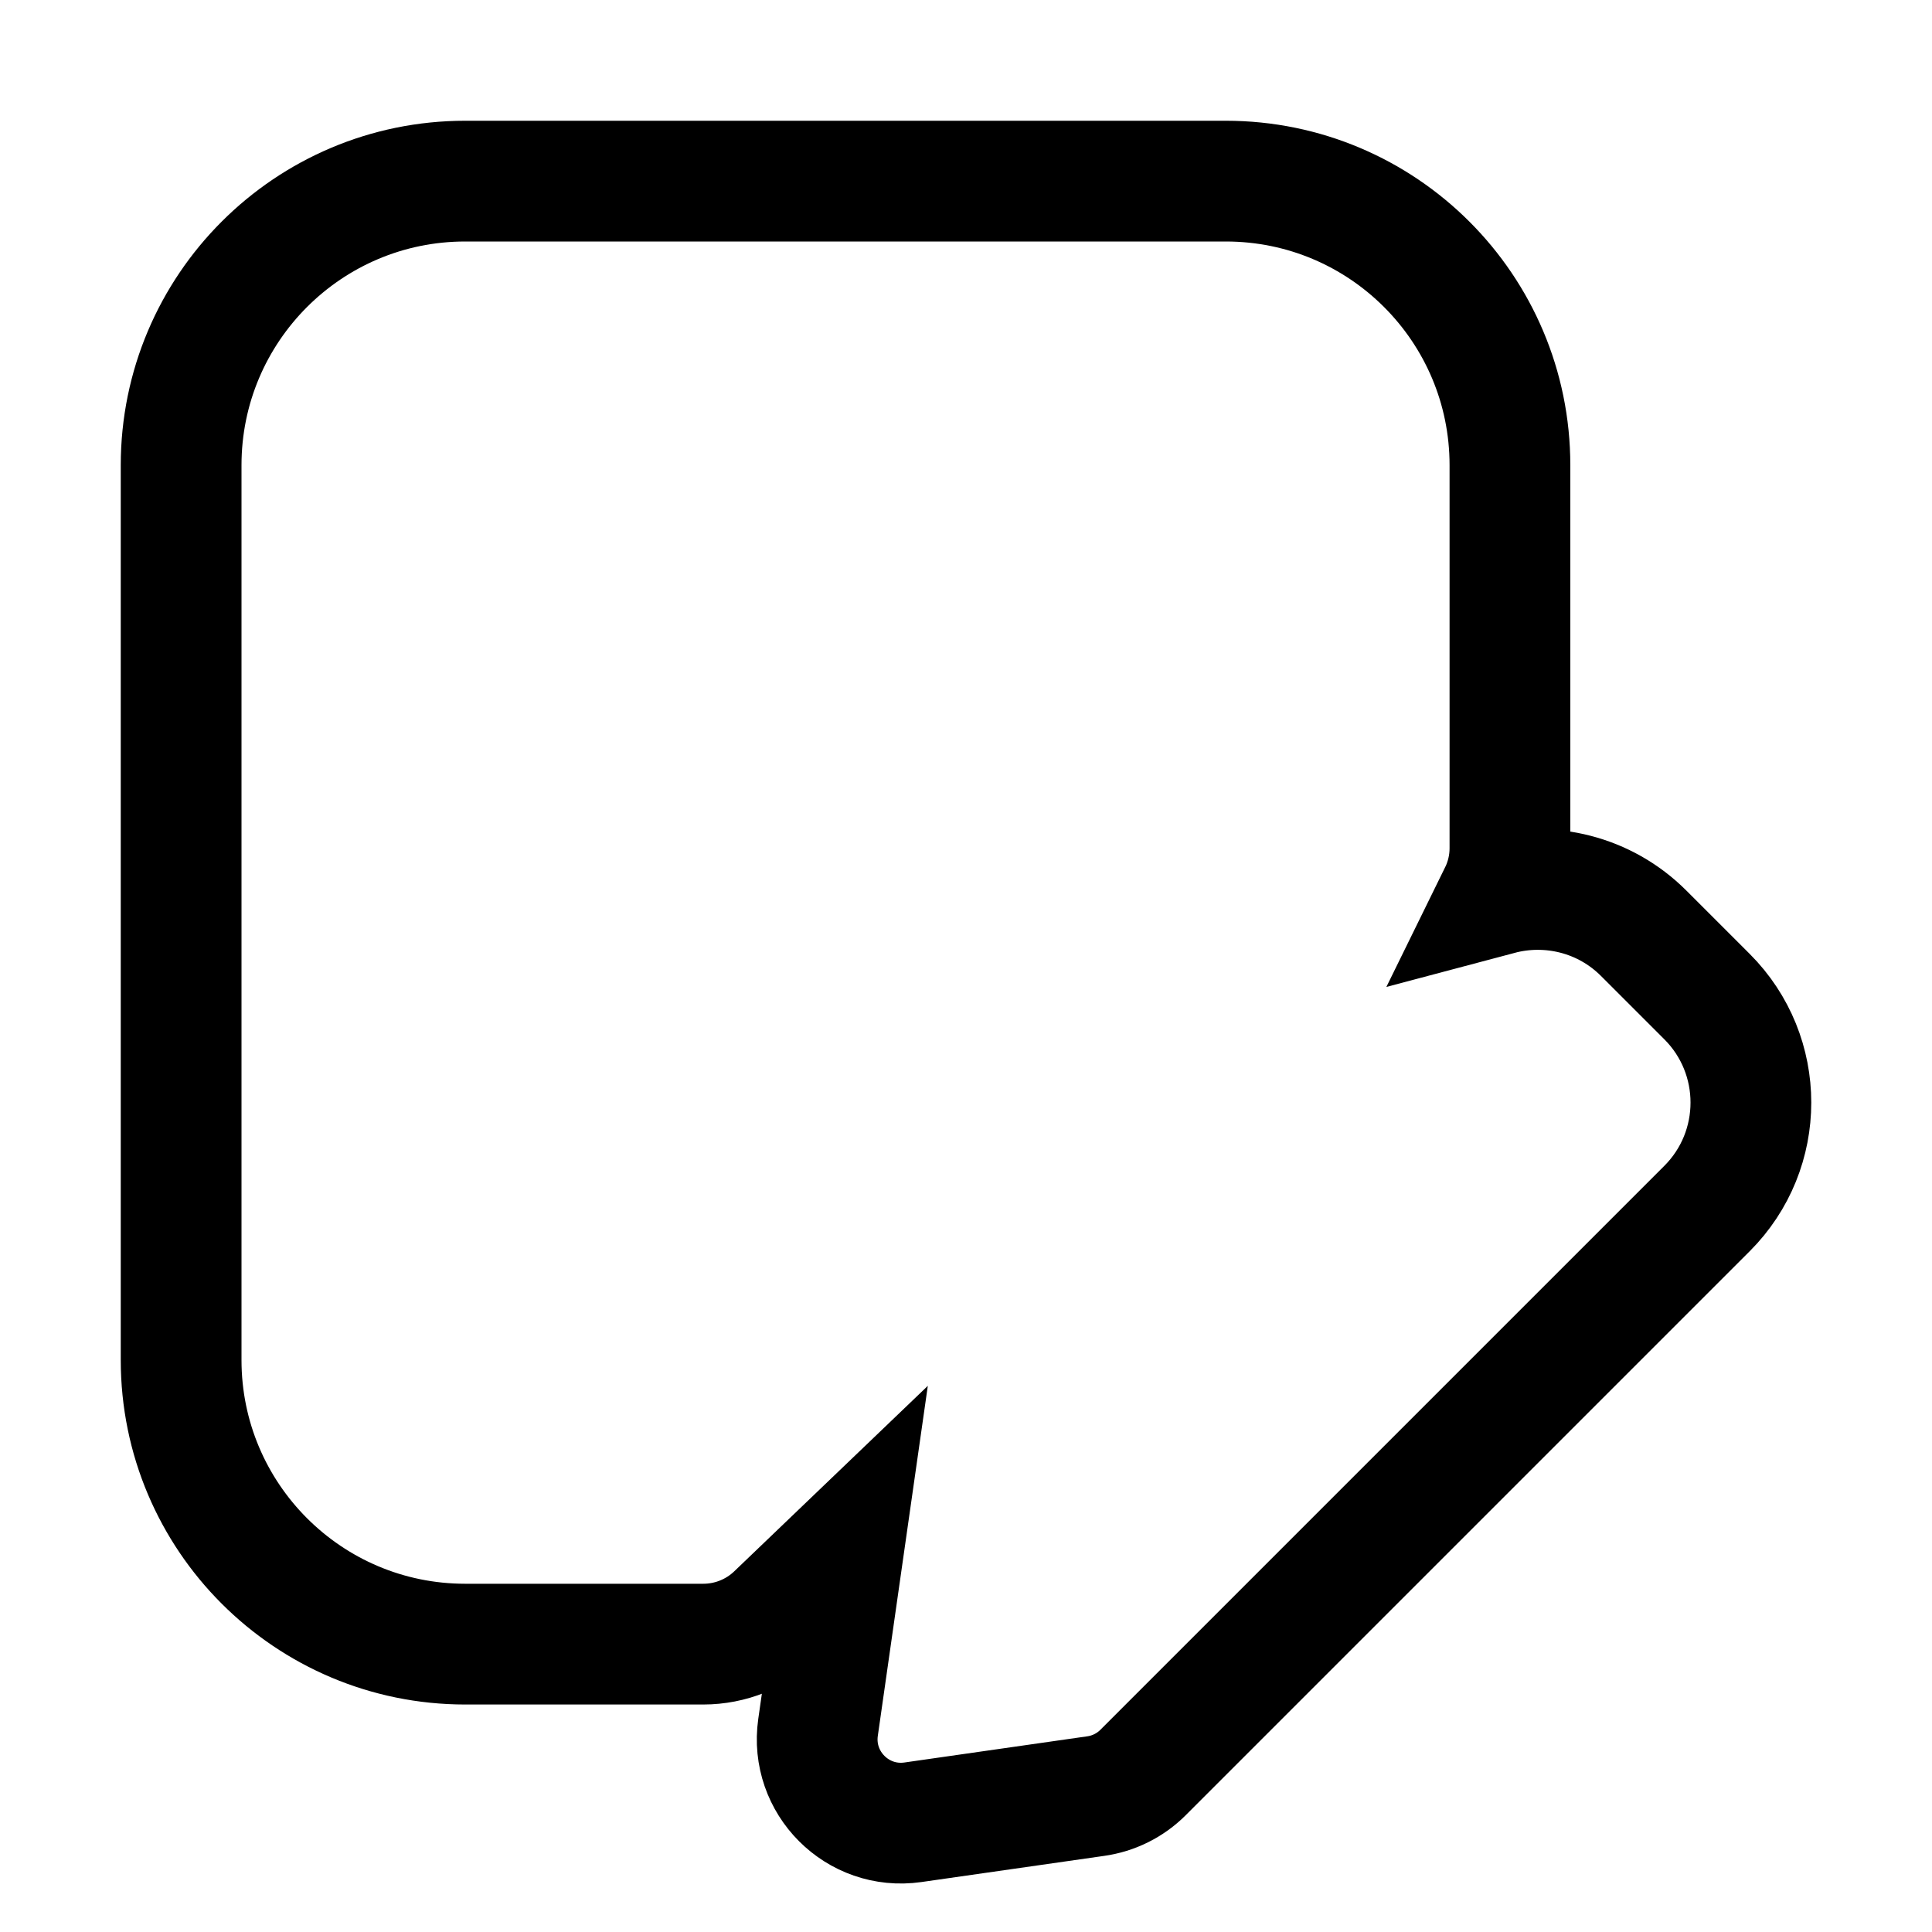
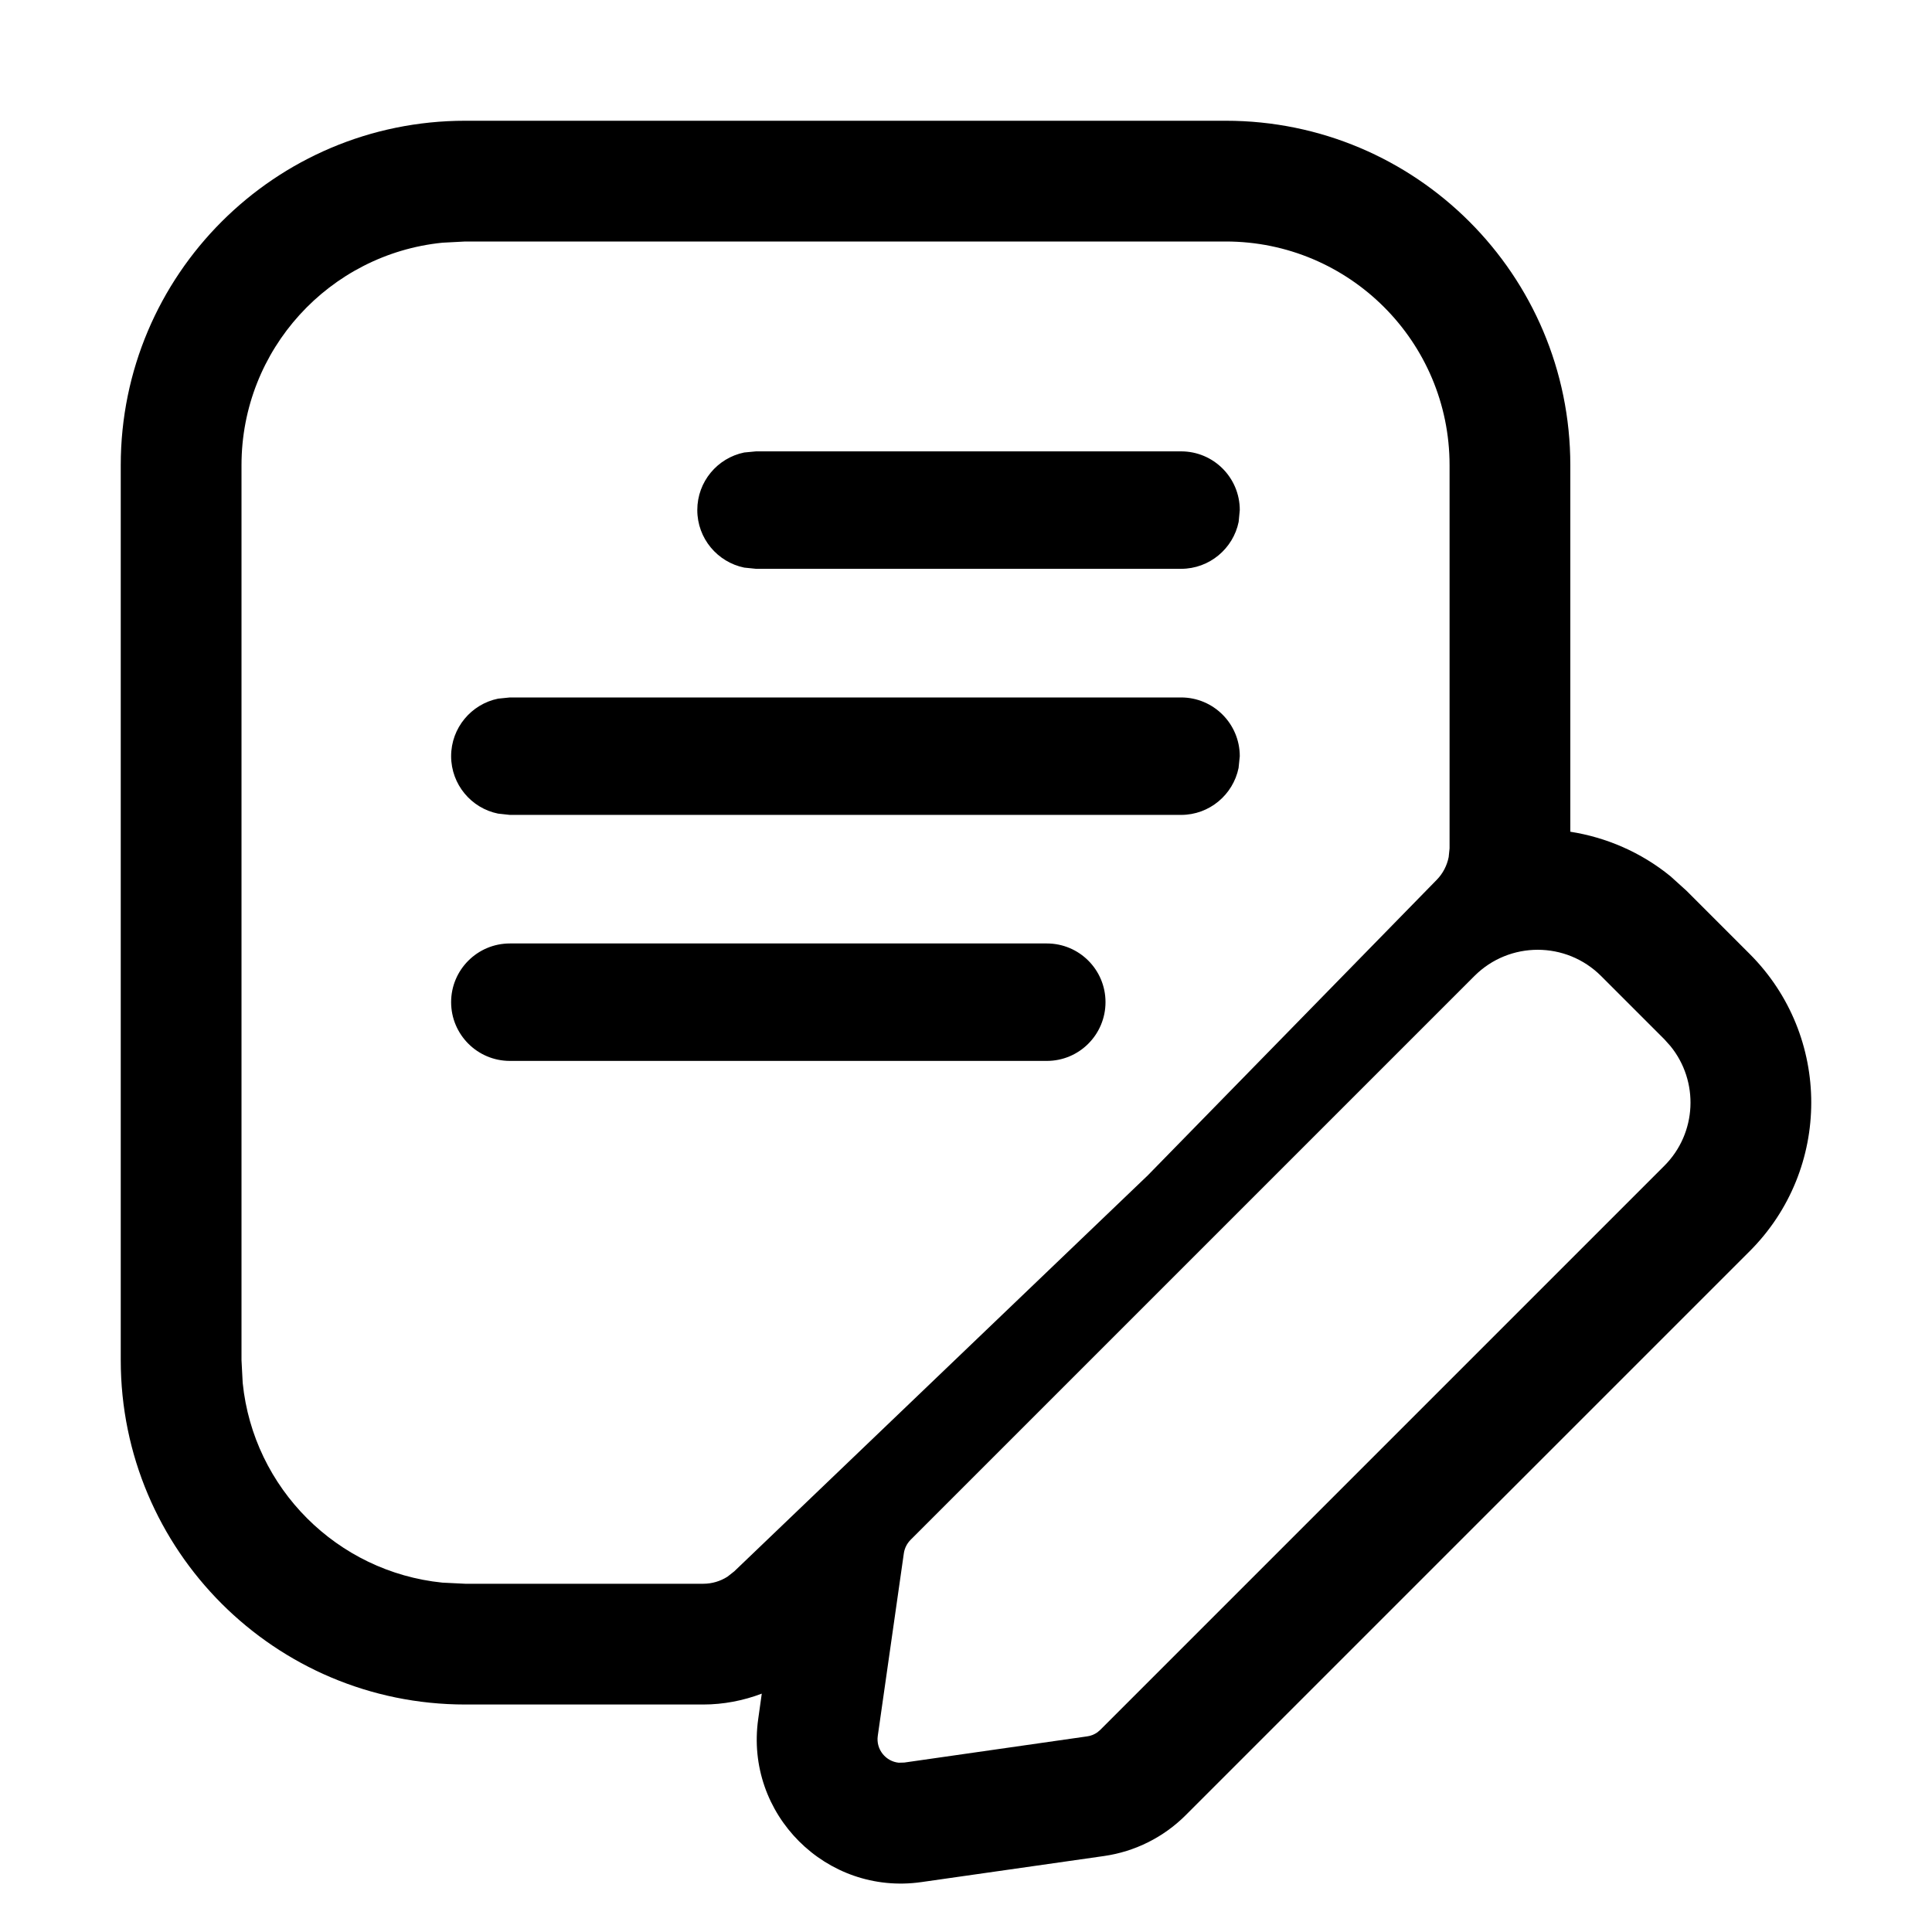
<svg xmlns="http://www.w3.org/2000/svg" width="24" height="24" viewBox="0 0 24 24" fill="none">
-   <path d="M15.227 2.25C17.177 2.25 18.757 3.83 18.757 5.779V10.539C18.757 10.74 18.709 10.935 18.622 11.112C19.243 10.947 19.932 11.107 20.419 11.594L21.205 12.38C21.932 13.107 21.932 14.286 21.205 15.013L14.199 22.019C14.04 22.178 13.833 22.281 13.61 22.312L11.34 22.637C10.652 22.735 10.064 22.145 10.162 21.458L10.476 19.26L9.64 20.061C9.397 20.294 9.073 20.424 8.736 20.424H5.779C3.83 20.424 2.25 18.844 2.25 16.895V5.779C2.25 3.83 3.83 2.25 5.779 2.25H15.227Z" stroke="currentColor" stroke-width="1.5" />
+   <path d="M18.007 5.779C18.007 4.245 16.762 3 15.227 3V1.5C17.591 1.5 19.507 3.416 19.507 5.779V10.332C19.952 10.402 20.383 10.585 20.751 10.885L20.949 11.064L21.735 11.85C22.755 12.87 22.755 14.523 21.735 15.543L14.729 22.549C14.455 22.823 14.099 23.001 13.716 23.056L11.446 23.38C10.264 23.549 9.25 22.535 9.419 21.353L9.463 21.039C9.233 21.126 8.987 21.174 8.736 21.174H5.779C3.416 21.174 1.5 19.259 1.5 16.896V5.779C1.5 3.416 3.416 1.5 5.779 1.5V3L5.495 3.015C4.094 3.157 3 4.34 3 5.779V16.896L3.015 17.18C3.148 18.488 4.187 19.527 5.495 19.66L5.779 19.674H8.736C8.844 19.674 8.948 19.643 9.037 19.586L9.121 19.52L14.258 14.601L17.849 10.928C17.925 10.85 17.975 10.752 17.996 10.647L18.007 10.539V5.779ZM19.889 12.124C19.454 11.69 18.75 11.69 18.316 12.124L11.31 19.13C11.266 19.175 11.237 19.233 11.228 19.295L10.904 21.564C10.88 21.733 11.004 21.881 11.164 21.897L11.234 21.895L13.504 21.57C13.551 21.564 13.595 21.546 13.633 21.519L13.669 21.488L20.675 14.482C21.081 14.076 21.107 13.432 20.751 12.995L20.675 12.91L19.889 12.124ZM6.334 11.72H13.004V13.179H6.334C5.931 13.179 5.604 12.852 5.604 12.449C5.604 12.047 5.931 11.72 6.334 11.72ZM13.004 11.72C13.407 11.72 13.733 12.046 13.733 12.449C13.733 12.852 13.407 13.179 13.004 13.179V11.72ZM6.334 8.664H14.672V10.123H6.334L6.187 10.107C5.855 10.04 5.605 9.746 5.604 9.394C5.604 9.041 5.855 8.747 6.187 8.679L6.334 8.664ZM14.672 8.664C15.075 8.664 15.401 8.991 15.401 9.394L15.386 9.54C15.318 9.872 15.024 10.123 14.672 10.123V8.664ZM9.392 5.607H14.672V7.066H9.392L9.245 7.051C8.913 6.983 8.662 6.689 8.662 6.336C8.662 5.983 8.912 5.689 9.245 5.621L9.392 5.607ZM14.672 5.607C15.075 5.607 15.401 5.933 15.401 6.336L15.387 6.483C15.319 6.815 15.024 7.066 14.672 7.066V5.607ZM15.227 1.5V3H5.779V1.5H15.227Z" fill="currentColor" />
</svg>
